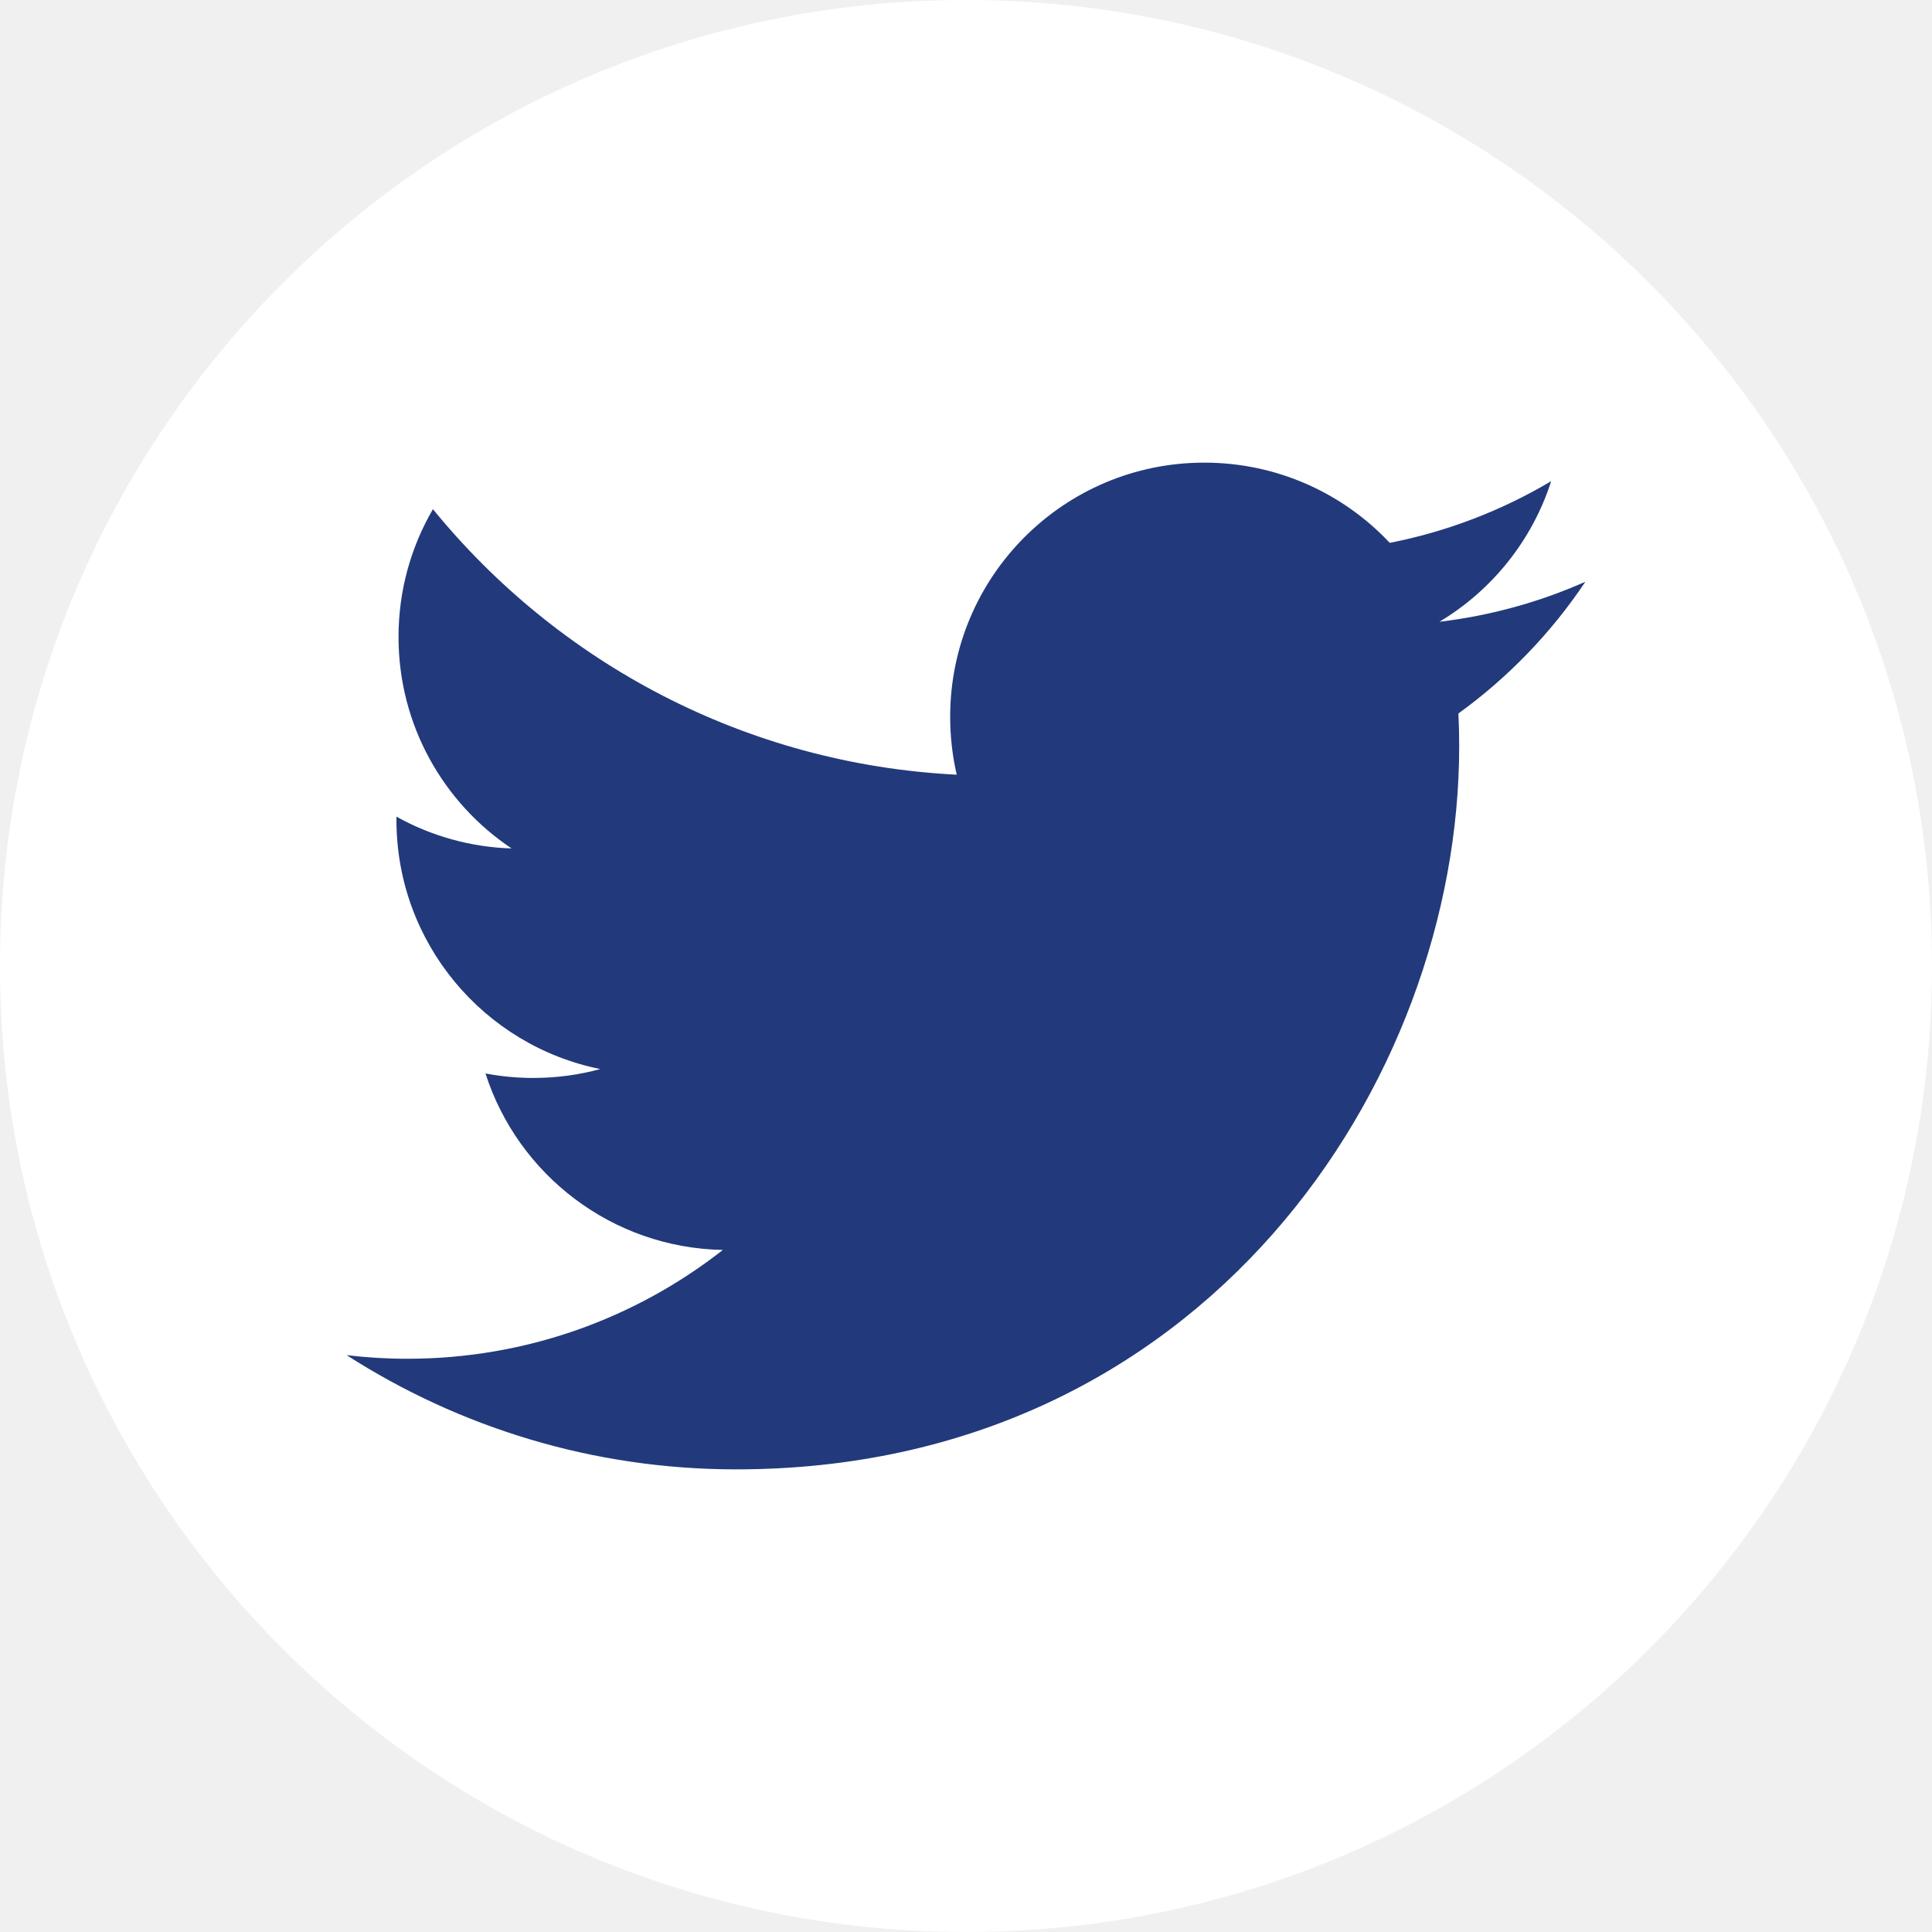
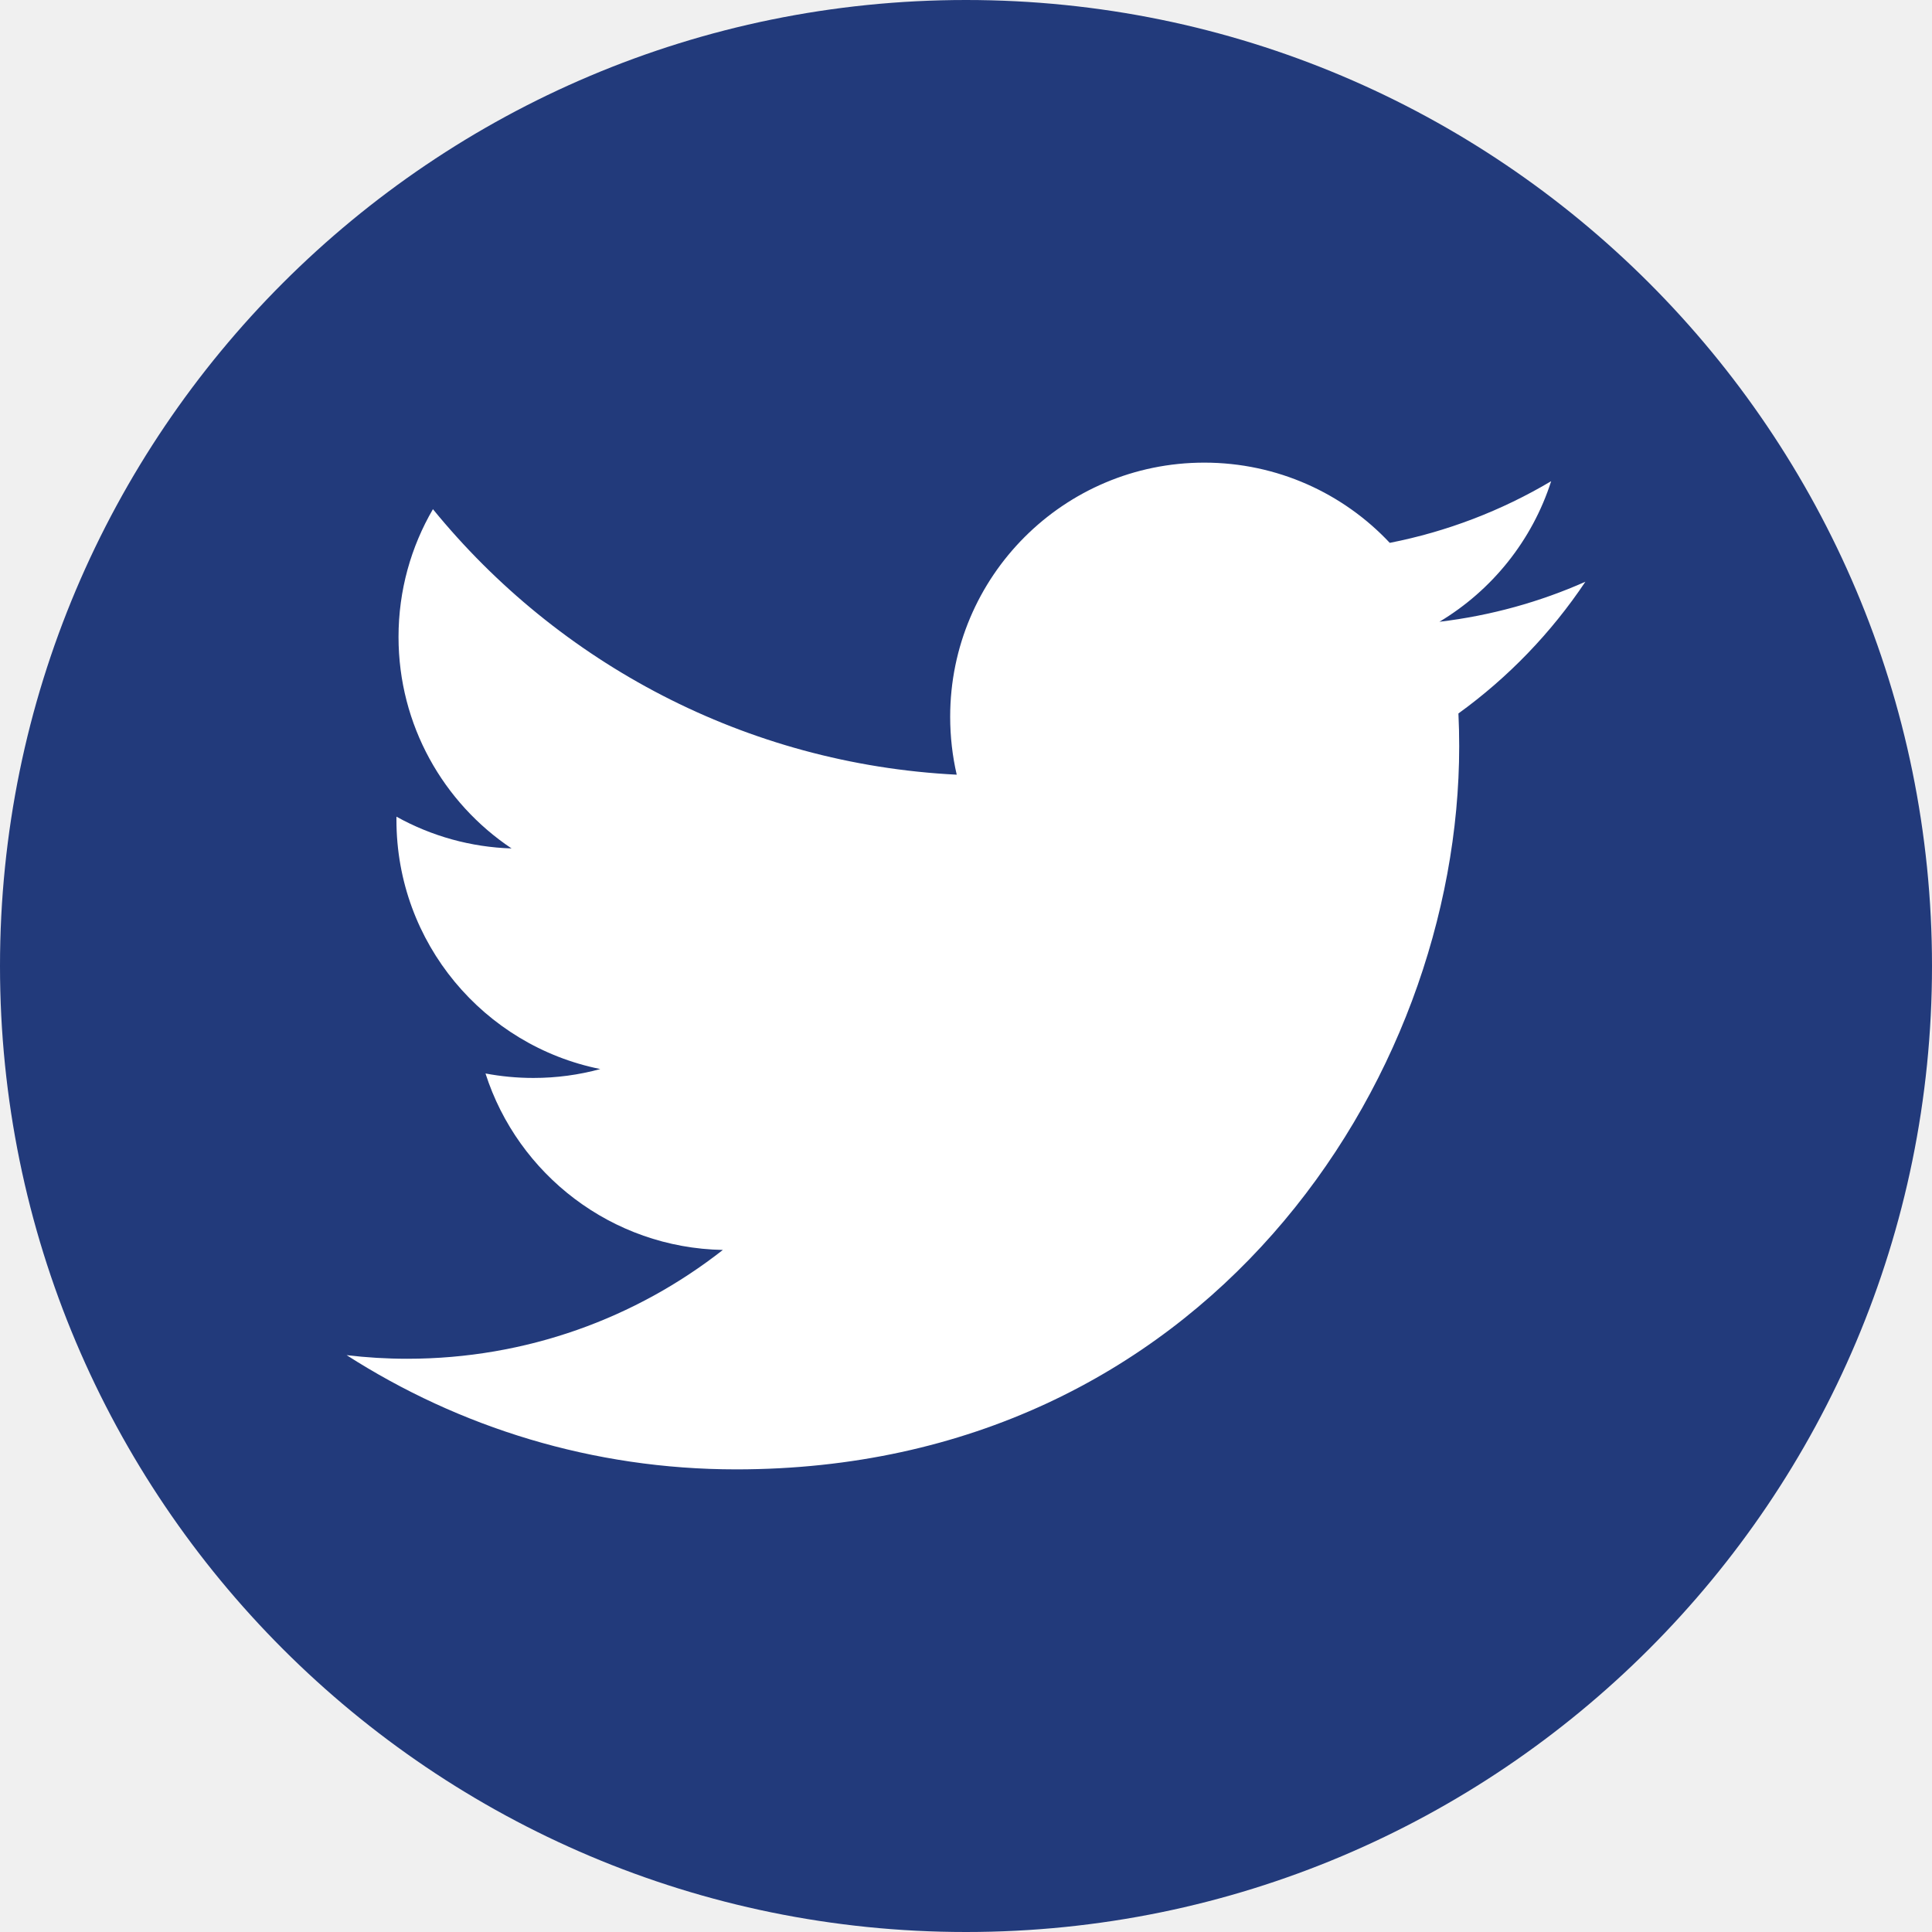
<svg xmlns="http://www.w3.org/2000/svg" id="ekTYJFWx3zN1" viewBox="126.444 2.281 589 589" shape-rendering="geometricPrecision" text-rendering="geometricPrecision">
-   <circle r="294.5" transform="translate(420.944 296.781)" fill="#fff" />
-   <path d="M609.773,179.634c-13.891,6.164-28.811,10.331-44.498,12.204c16.01-9.587,28.275-24.779,34.066-42.86-15.208,9.033-31.852,15.392-49.209,18.801-14.125-15.056-34.267-24.456-56.551-24.456-42.773,0-77.462,34.675-77.462,77.473c0,6.064.683,11.98,1.996,17.66-64.389-3.236-121.474-34.079-159.684-80.945-6.672,11.446-10.491,24.754-10.491,38.953c0,26.875,13.679,50.587,34.464,64.477-12.304-.381-24.339-3.702-35.097-9.686v.979c0,37.54,26.701,68.842,62.145,75.961-6.511,1.784-13.344,2.716-20.413,2.716-4.998,0-9.847-.473-14.584-1.364c9.859,30.769,38.471,53.166,72.363,53.799-26.515,20.785-59.925,33.175-96.212,33.175-6.25,0-12.427-.373-18.491-1.104c34.291,21.988,75.006,34.824,118.759,34.824c142.496,0,220.428-118.052,220.428-220.428c0-3.361-.074-6.697-.236-10.021c15.184-10.982,28.291-24.581,38.707-40.158Z" fill="#223a7b" />
+   <circle r="294.5" transform="translate(420.944 296.781)" fill="#223a7b" />
+   <path d="M609.773,179.634c-13.891,6.164-28.811,10.331-44.498,12.204c16.01-9.587,28.275-24.779,34.066-42.86-15.208,9.033-31.852,15.392-49.209,18.801-14.125-15.056-34.267-24.456-56.551-24.456-42.773,0-77.462,34.675-77.462,77.473c0,6.064.683,11.98,1.996,17.66-64.389-3.236-121.474-34.079-159.684-80.945-6.672,11.446-10.491,24.754-10.491,38.953c0,26.875,13.679,50.587,34.464,64.477-12.304-.381-24.339-3.702-35.097-9.686v.979c0,37.54,26.701,68.842,62.145,75.961-6.511,1.784-13.344,2.716-20.413,2.716-4.998,0-9.847-.473-14.584-1.364c9.859,30.769,38.471,53.166,72.363,53.799-26.515,20.785-59.925,33.175-96.212,33.175-6.25,0-12.427-.373-18.491-1.104c34.291,21.988,75.006,34.824,118.759,34.824c142.496,0,220.428-118.052,220.428-220.428c0-3.361-.074-6.697-.236-10.021c15.184-10.982,28.291-24.581,38.707-40.158Z" fill="#fff" />
</svg>
